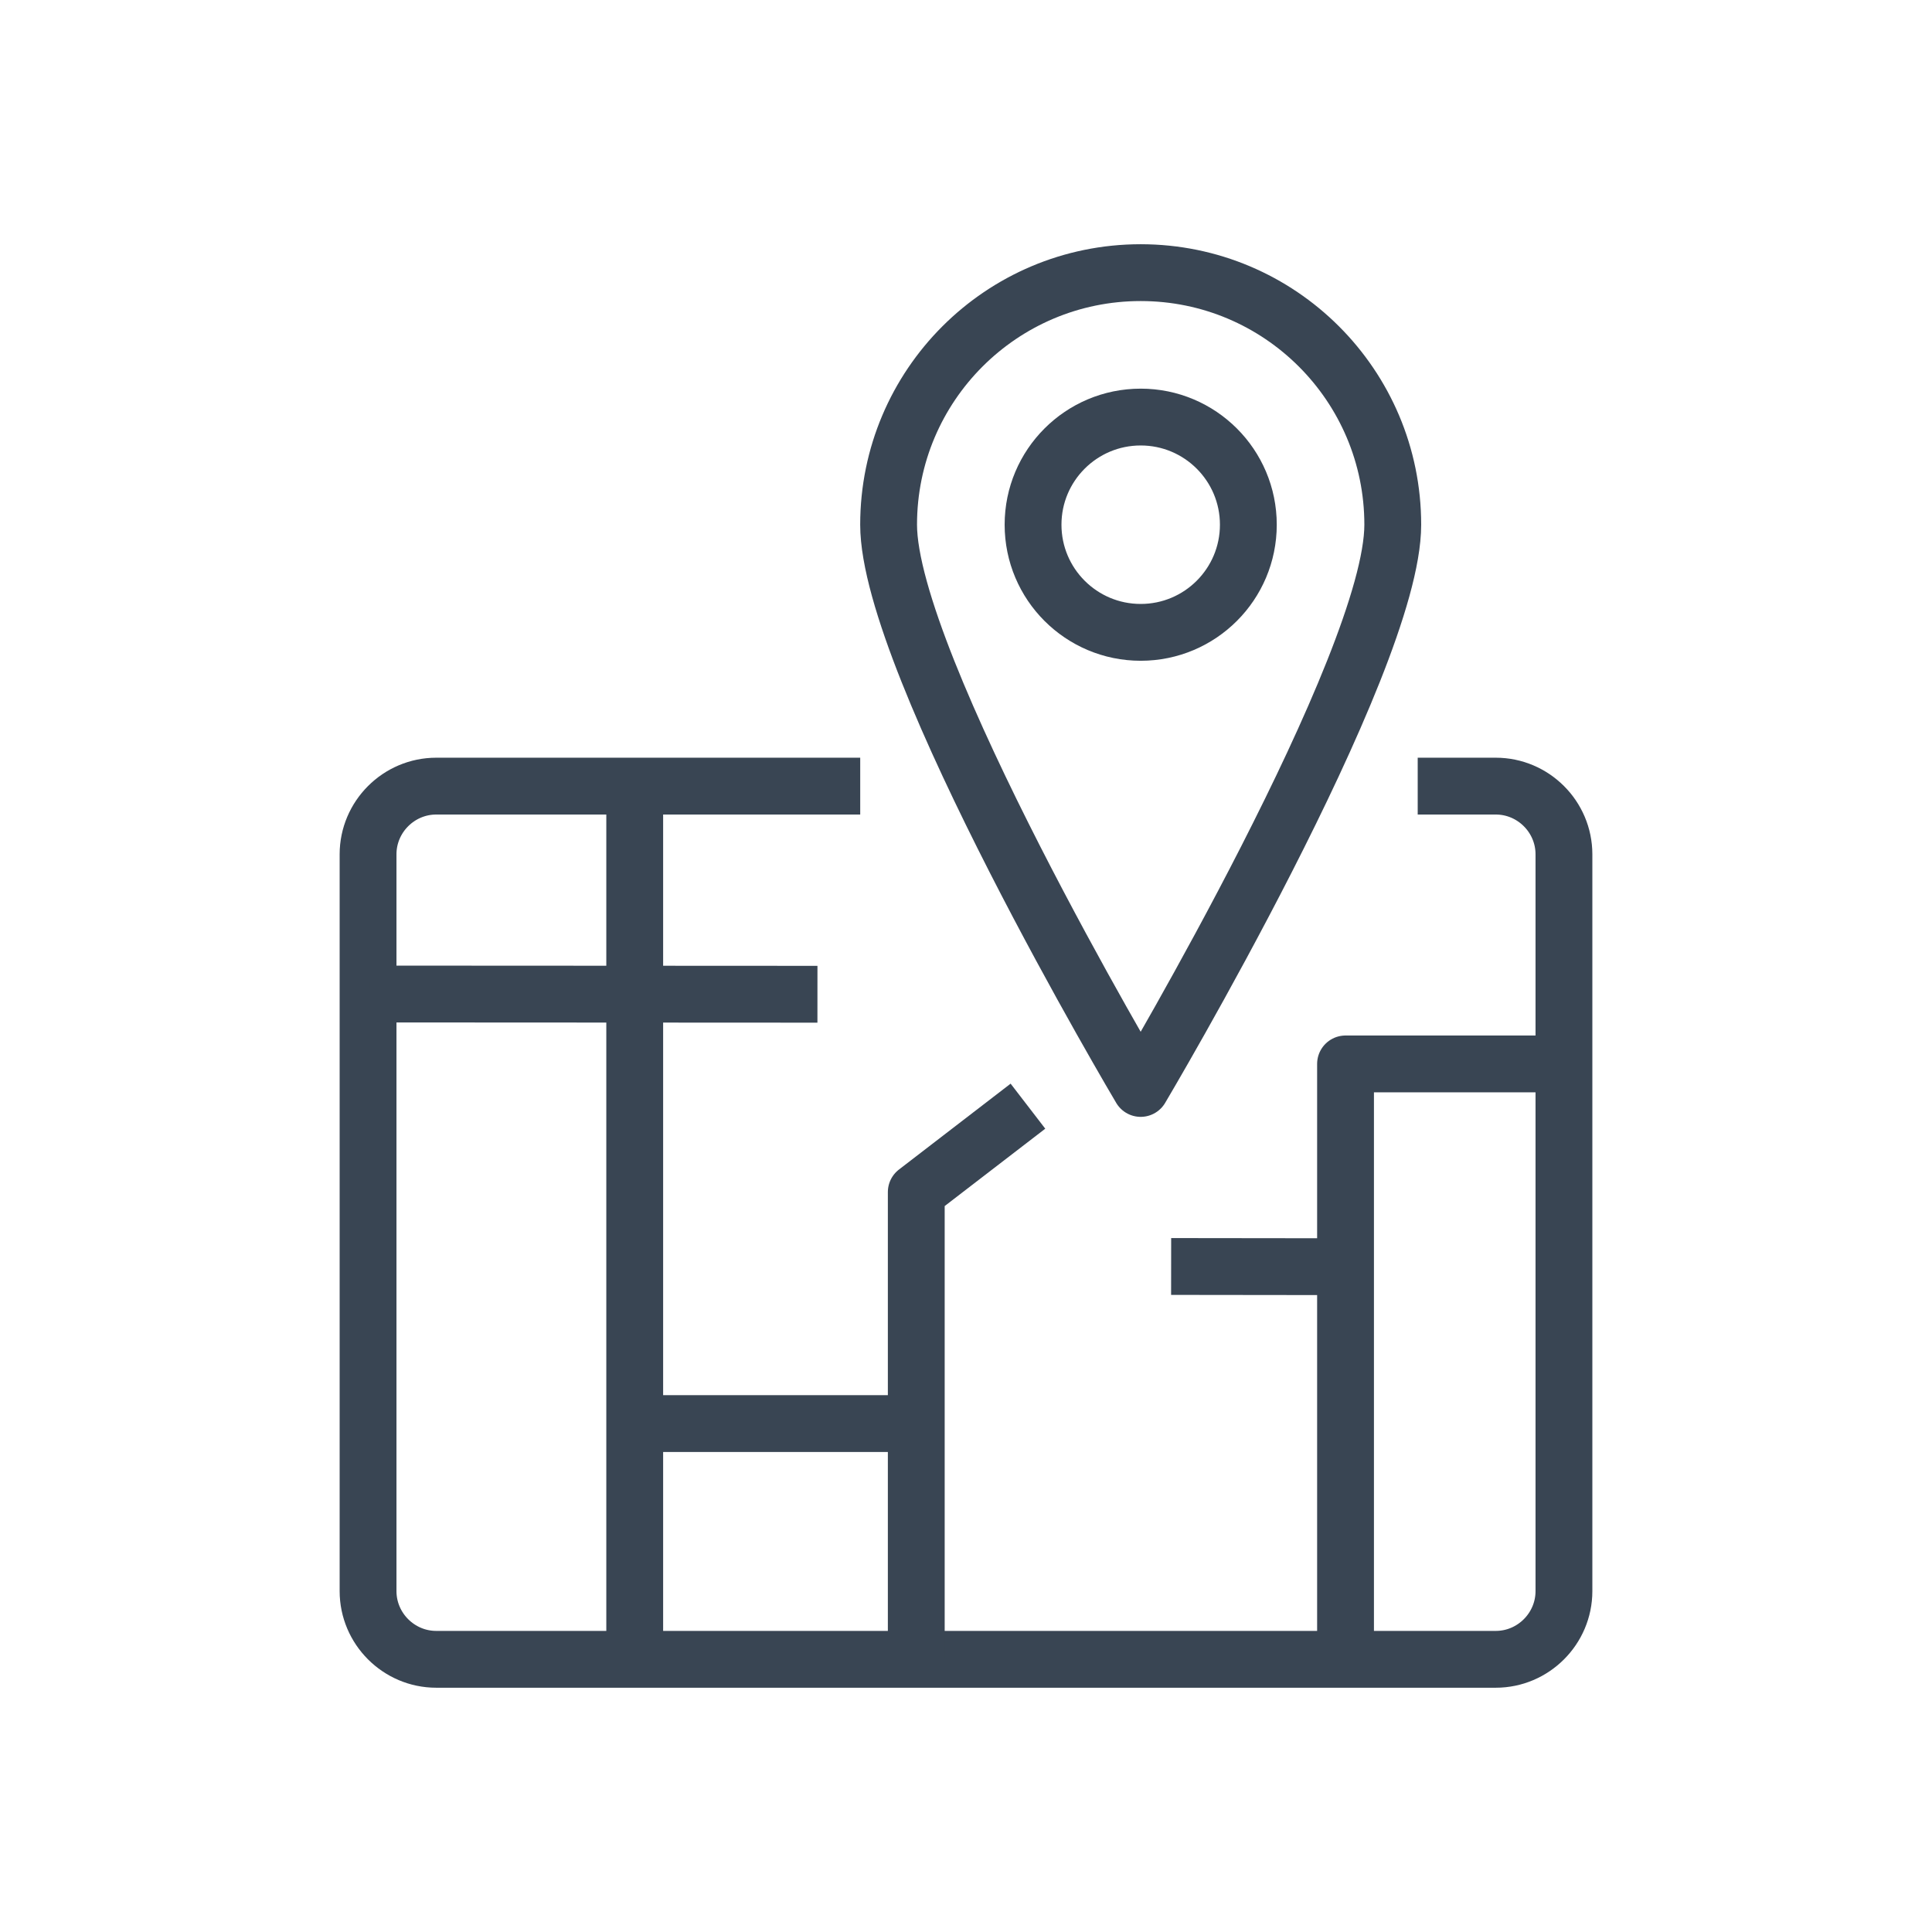
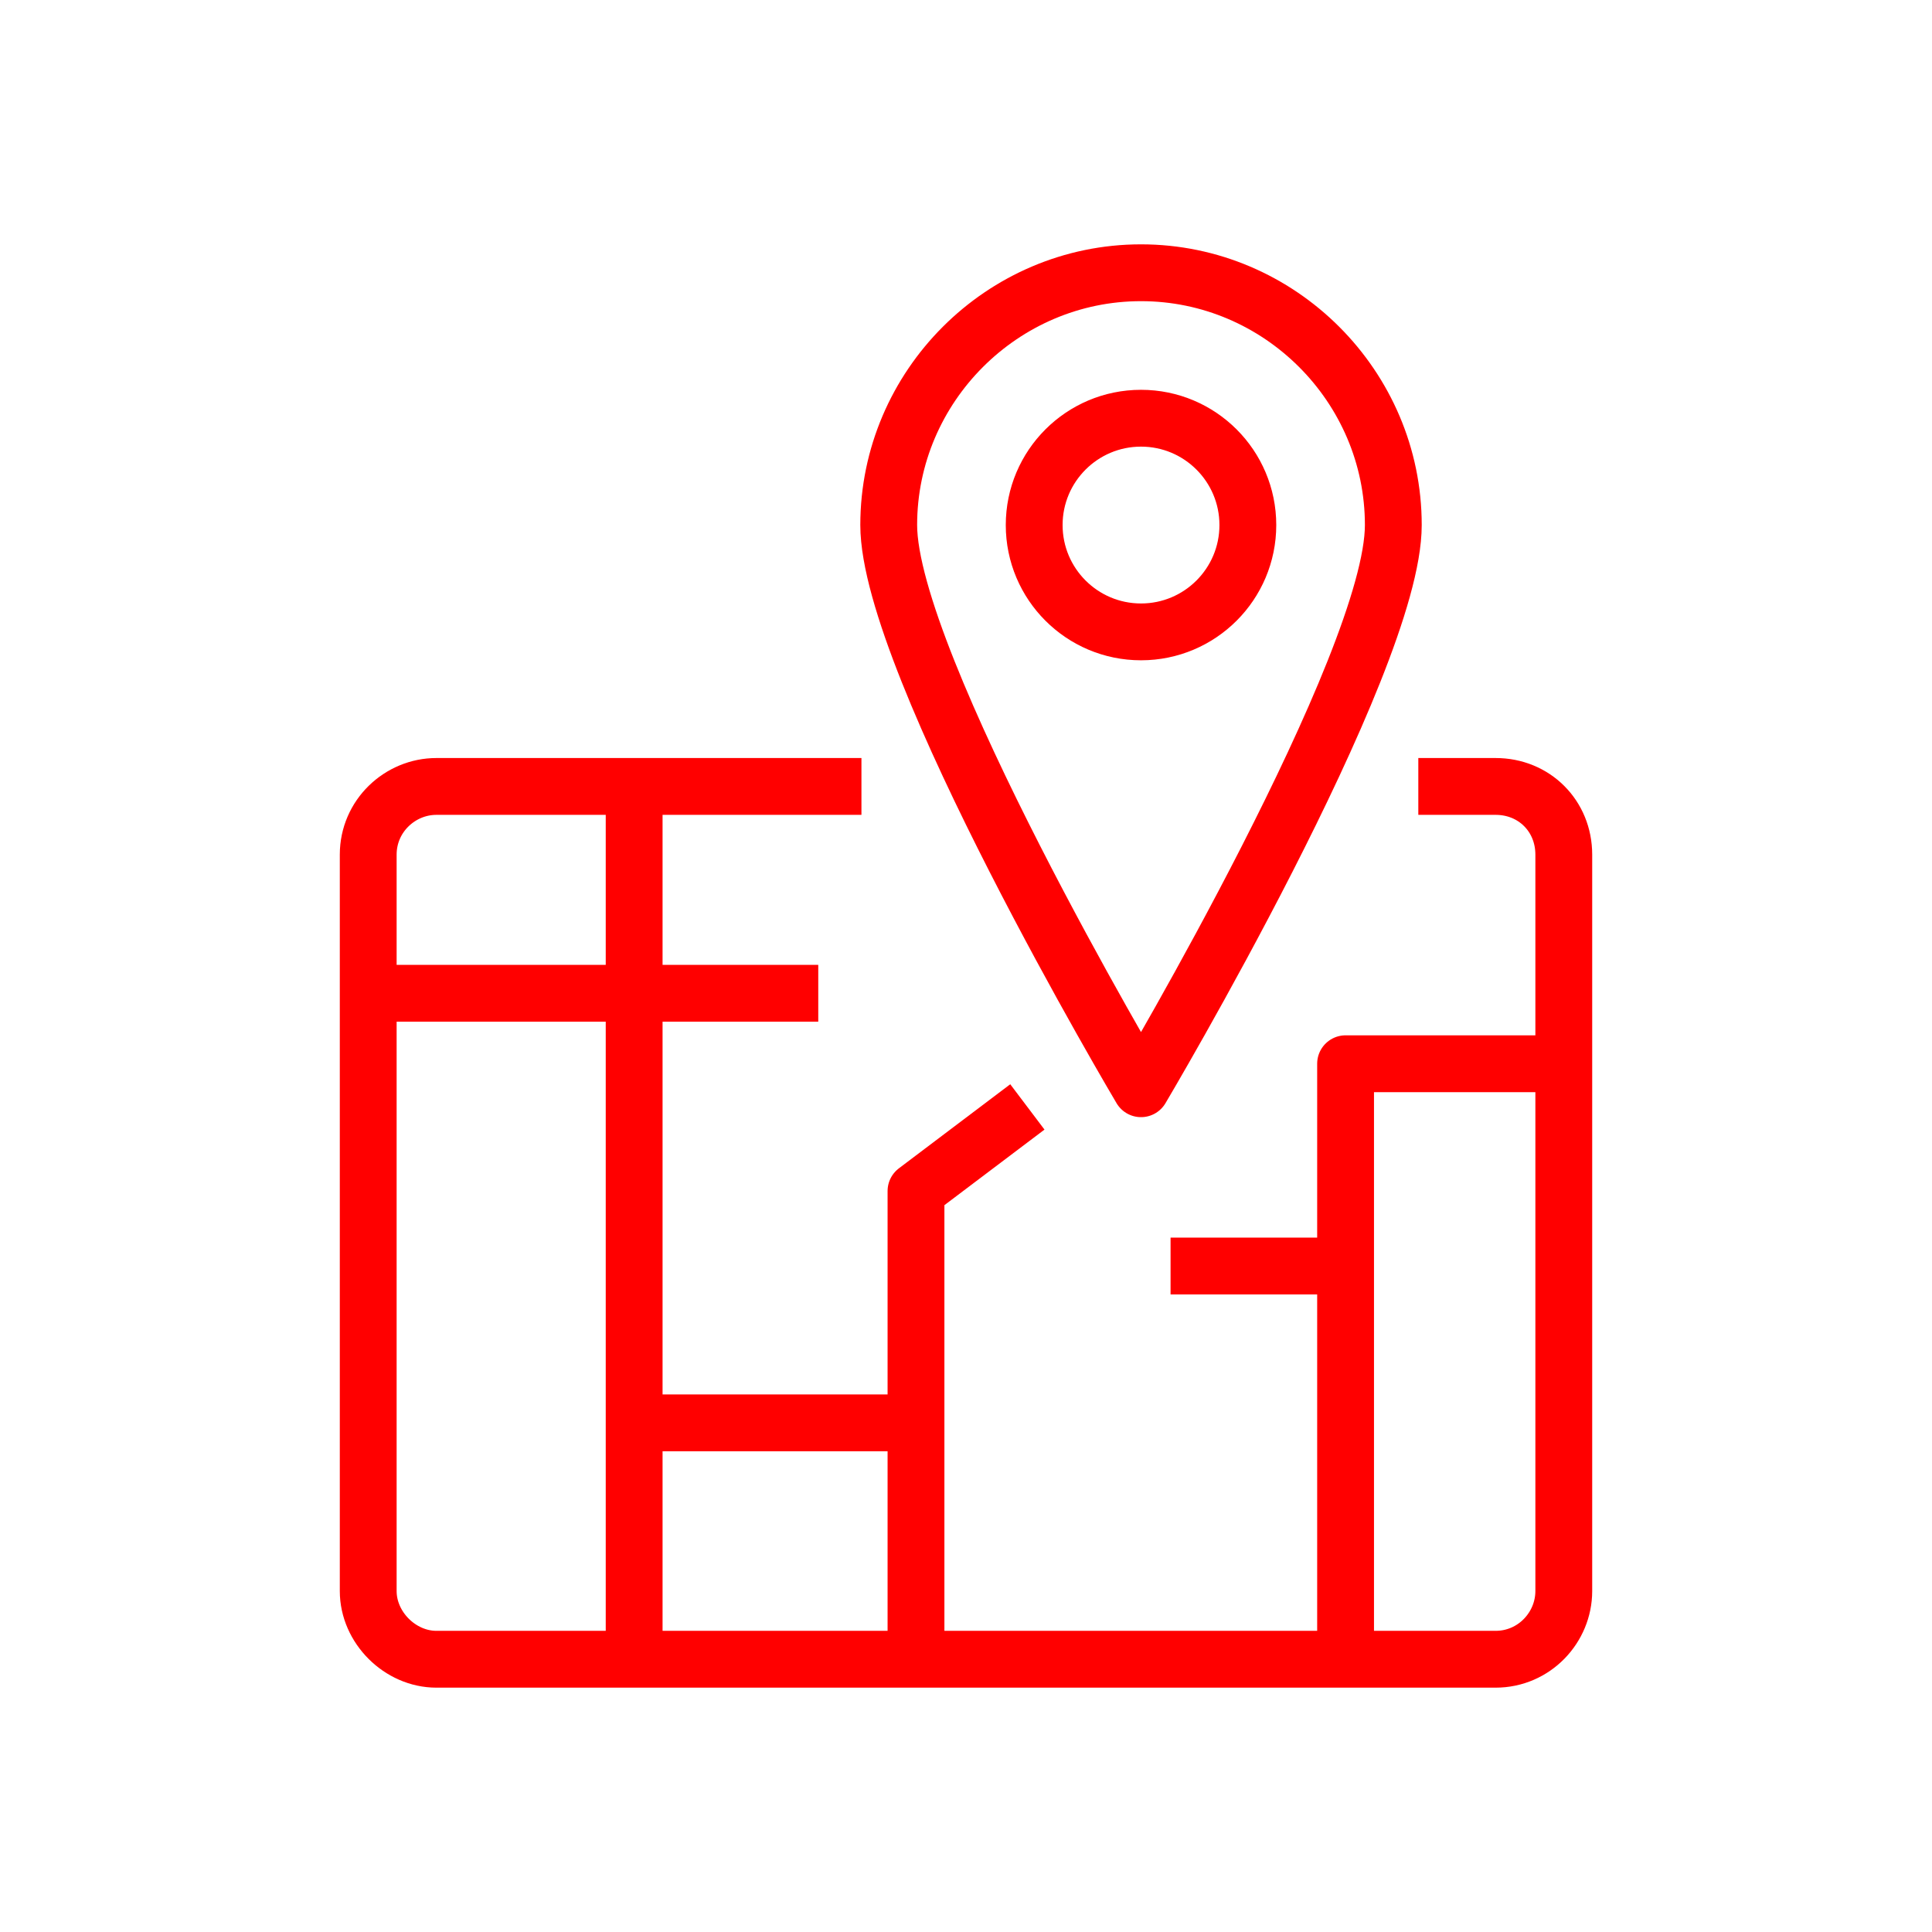
- <svg xmlns="http://www.w3.org/2000/svg" version="1.1" id="Layer_1" x="0px" y="0px" width="85px" height="85px" viewBox="0 0 85 85" enable-background="new 0 0 85 85" xml:space="preserve">
+ <svg xmlns="http://www.w3.org/2000/svg" version="1.1" id="Layer_1" x="0px" y="0px" viewBox="0 0 85 85" style="enable-background:new 0 0 85 85;" xml:space="preserve">
+   <style type="text/css">
+ 	.st0{fill:none;stroke:#FF0000;stroke-width:2.5;stroke-linejoin:round;stroke-miterlimit:10;}
+ 	.st1{fill:none;stroke:#FF0000;stroke-width:2.5;stroke-linecap:round;stroke-miterlimit:10;}
+ 	.st2{fill:none;stroke:#FF0000;stroke-width:2.5;stroke-miterlimit:10;}
+ </style>
  <g>
-     <path fill="none" stroke="#394553" stroke-width="2.5" stroke-linejoin="round" stroke-miterlimit="10" d="M62.373,34.586h3.434   c1.65,0,3,1.35,3,3v32.417c0,1.649-1.35,3-3,3H19.193c-1.65,0-3-1.351-3-3V37.586c0-1.65,1.35-3,3-3h18.653" />
-     <path fill="none" stroke="#394553" stroke-width="2.5" stroke-linecap="round" stroke-miterlimit="10" d="M25.006,52.725" />
-     <path fill="none" stroke="#394553" stroke-width="2.5" stroke-linecap="round" stroke-miterlimit="10" d="M25.006,42.636" />
-     <polyline fill="none" stroke="#394553" stroke-width="2.5" stroke-linejoin="round" stroke-miterlimit="10" points="40.312,72.959    40.312,52.446 45.225,48.667  " />
-     <line fill="none" stroke="#394553" stroke-width="2.5" stroke-linecap="round" stroke-miterlimit="10" x1="40.224" y1="62.632" x2="28.057" y2="62.632" />
-     <line fill="none" stroke="#394553" stroke-width="2.5" stroke-miterlimit="10" x1="59.155" y1="55.729" x2="51.525" y2="55.72" />
-     <line fill="none" stroke="#394553" stroke-width="2.5" stroke-miterlimit="10" x1="35.964" y1="43.743" x2="16.266" y2="43.733" />
-     <line fill="none" stroke="#394553" stroke-width="2.5" stroke-miterlimit="10" x1="27.925" y1="73.006" x2="27.925" y2="34.625" />
-     <polyline fill="none" stroke="#394553" stroke-width="2.5" stroke-linejoin="round" stroke-miterlimit="10" points="59.198,72.794    59.198,46.808 68.766,46.808  " />
-     <path fill="none" stroke="#394553" stroke-width="2.5" stroke-linejoin="round" stroke-miterlimit="10" d="M61.276,23.085   c0,6.125-11.091,24.802-11.091,24.802s-11.09-18.677-11.09-24.802s4.965-11.09,11.09-11.09S61.276,16.96,61.276,23.085z" />
-     <circle fill="none" stroke="#394553" stroke-width="2.5" stroke-linejoin="round" stroke-miterlimit="10" cx="50.186" cy="23.085" r="4.736" />
+     <path class="st0" d="M62.4,34.6h3.4c1.7,0,3,1.3,3,3V70c0,1.6-1.3,3-3,3H19.2c-1.6,0-3-1.4-3-3V37.6c0-1.7,1.4-3,3-3h18.7" />
+     <path class="st1" d="M25,52.7" />
+     <path class="st1" d="M25,42.6" />
+     <polyline class="st0" points="40.3,73 40.3,52.4 45.2,48.7  " />
+     <line class="st1" x1="40.2" y1="62.6" x2="28.1" y2="62.6" />
+     <line class="st2" x1="59.2" y1="55.7" x2="51.5" y2="55.7" />
+     <line class="st2" x1="36" y1="43.7" x2="16.3" y2="43.7" />
+     <line class="st2" x1="27.9" y1="73" x2="27.9" y2="34.6" />
+     <polyline class="st0" points="59.2,72.8 59.2,46.8 68.8,46.8  " />
+     <path class="st0" d="M61.3,23.1c0,6.1-11.1,24.8-11.1,24.8S39.1,29.2,39.1,23.1S44.1,12,50.2,12S61.3,17,61.3,23.1z" />
+     <circle class="st0" cx="50.2" cy="23.1" r="4.7" />
  </g>
</svg>
